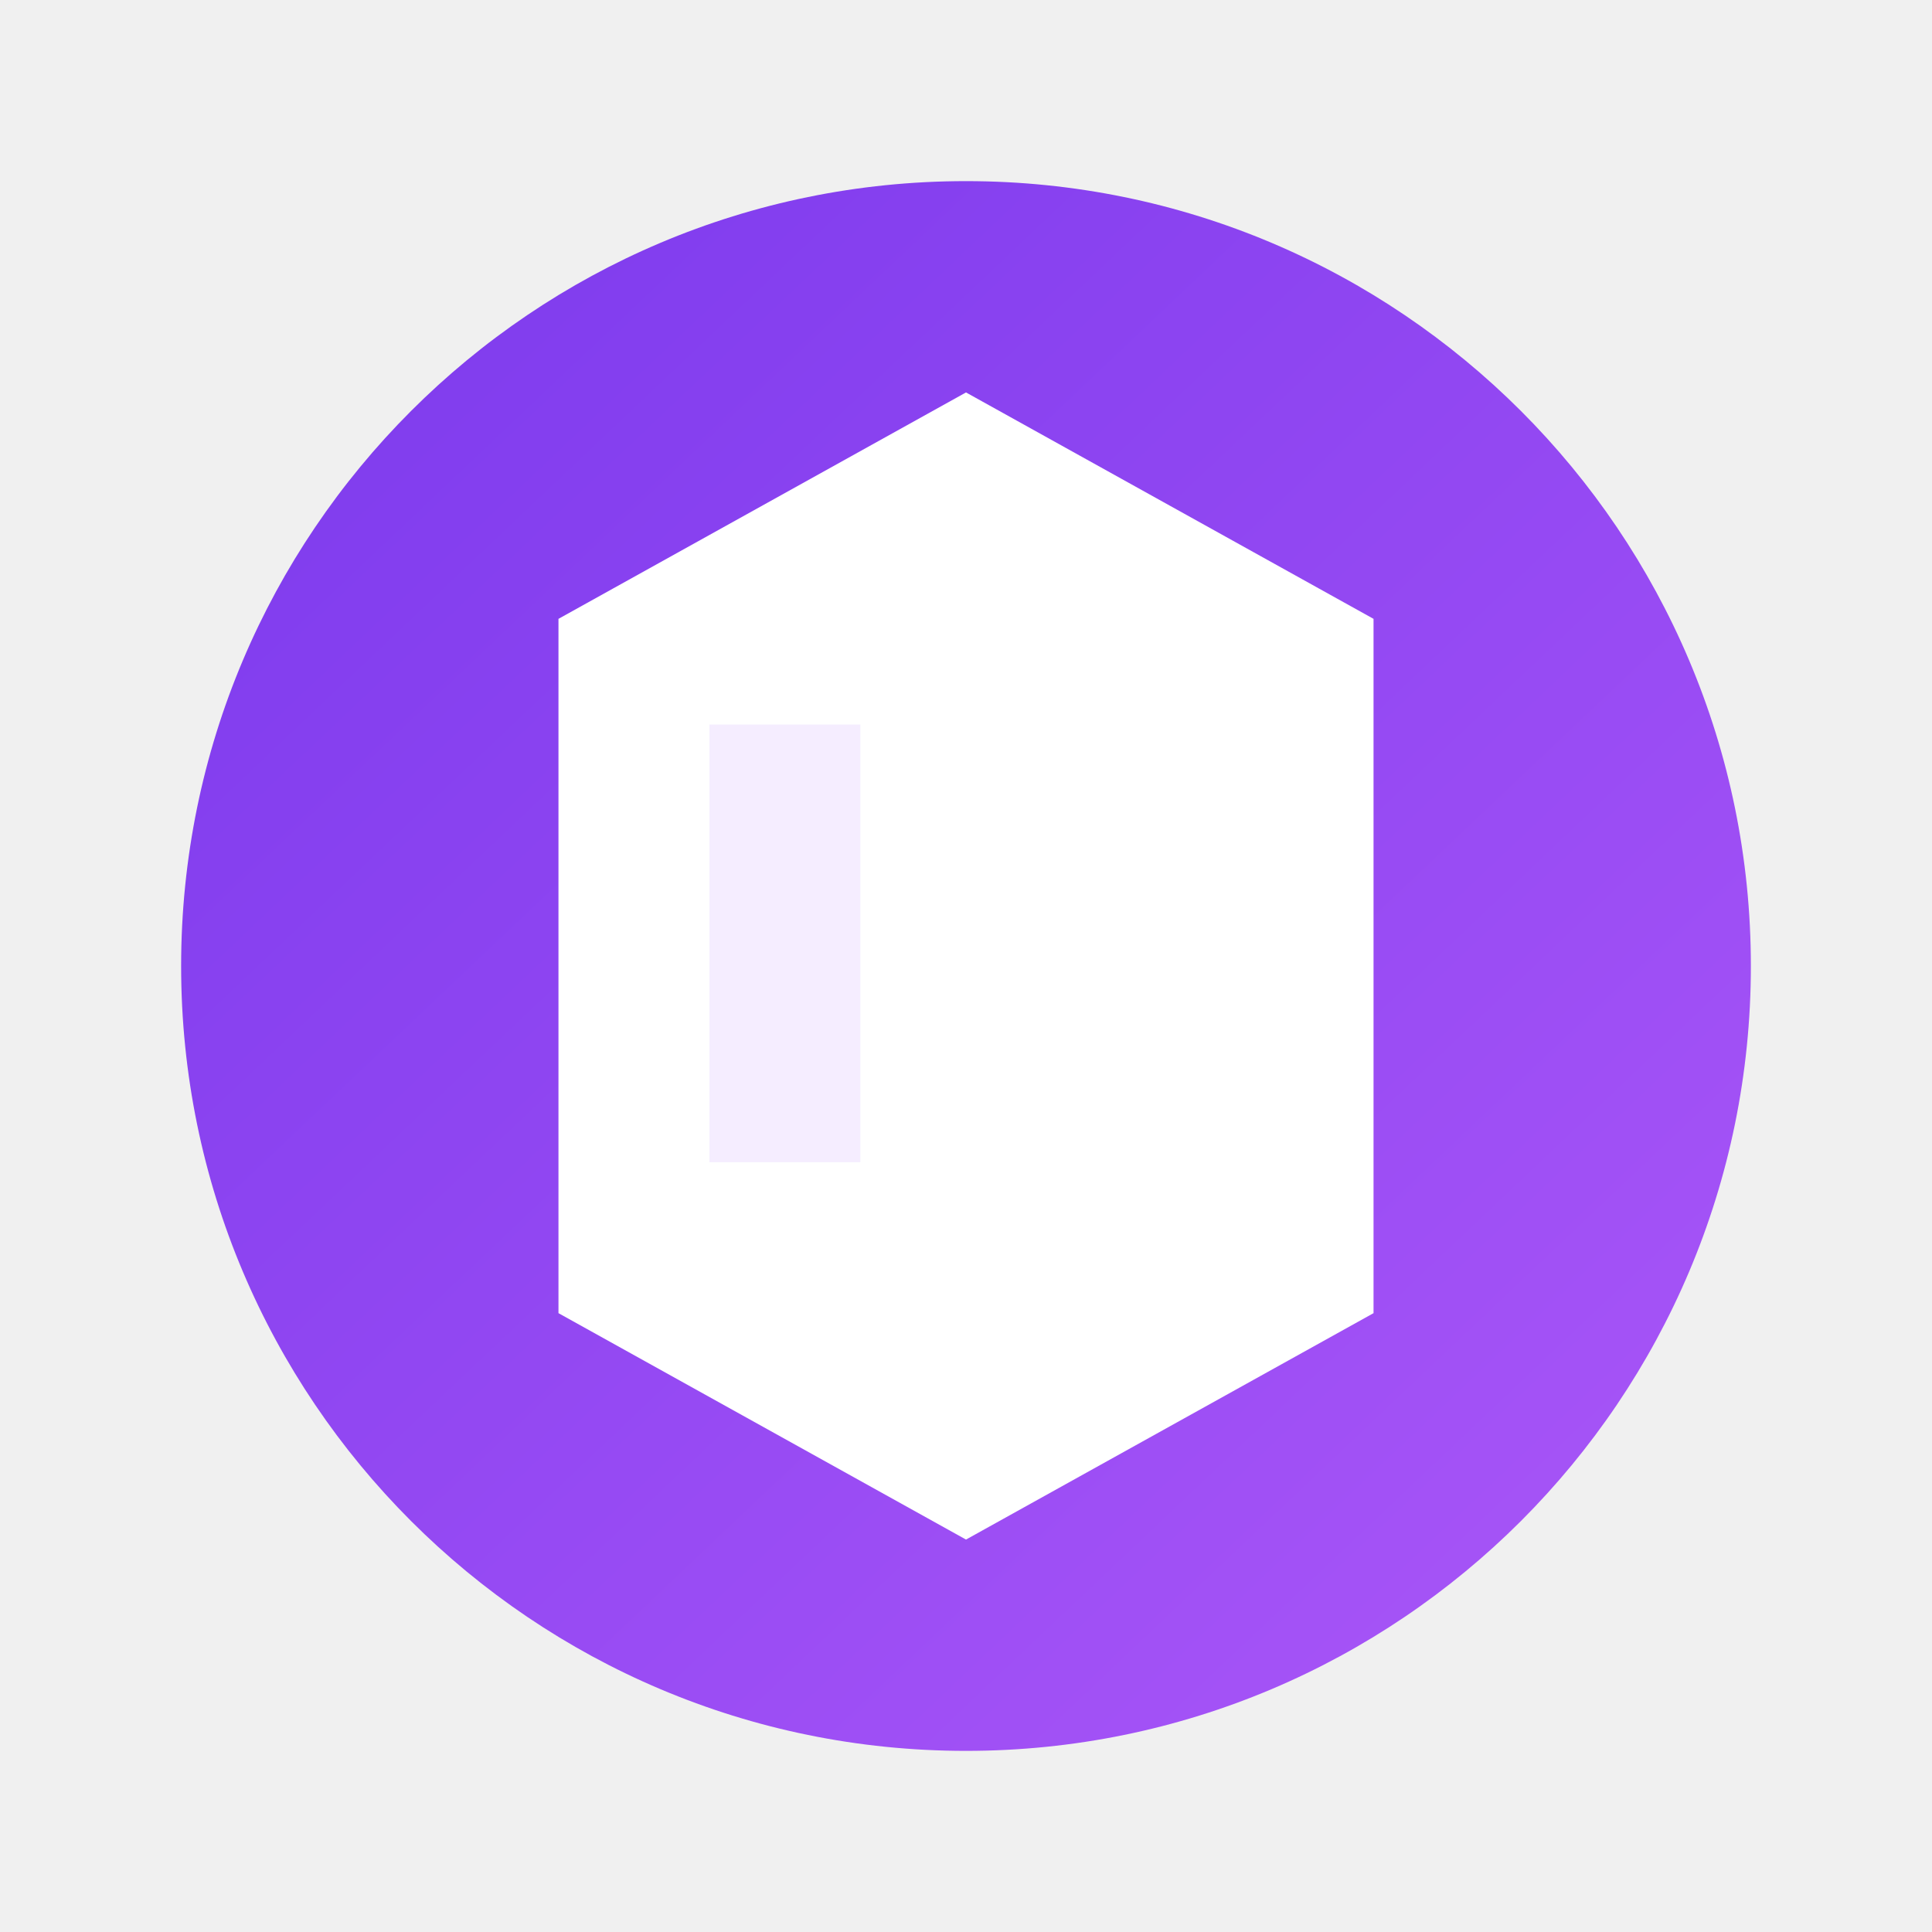
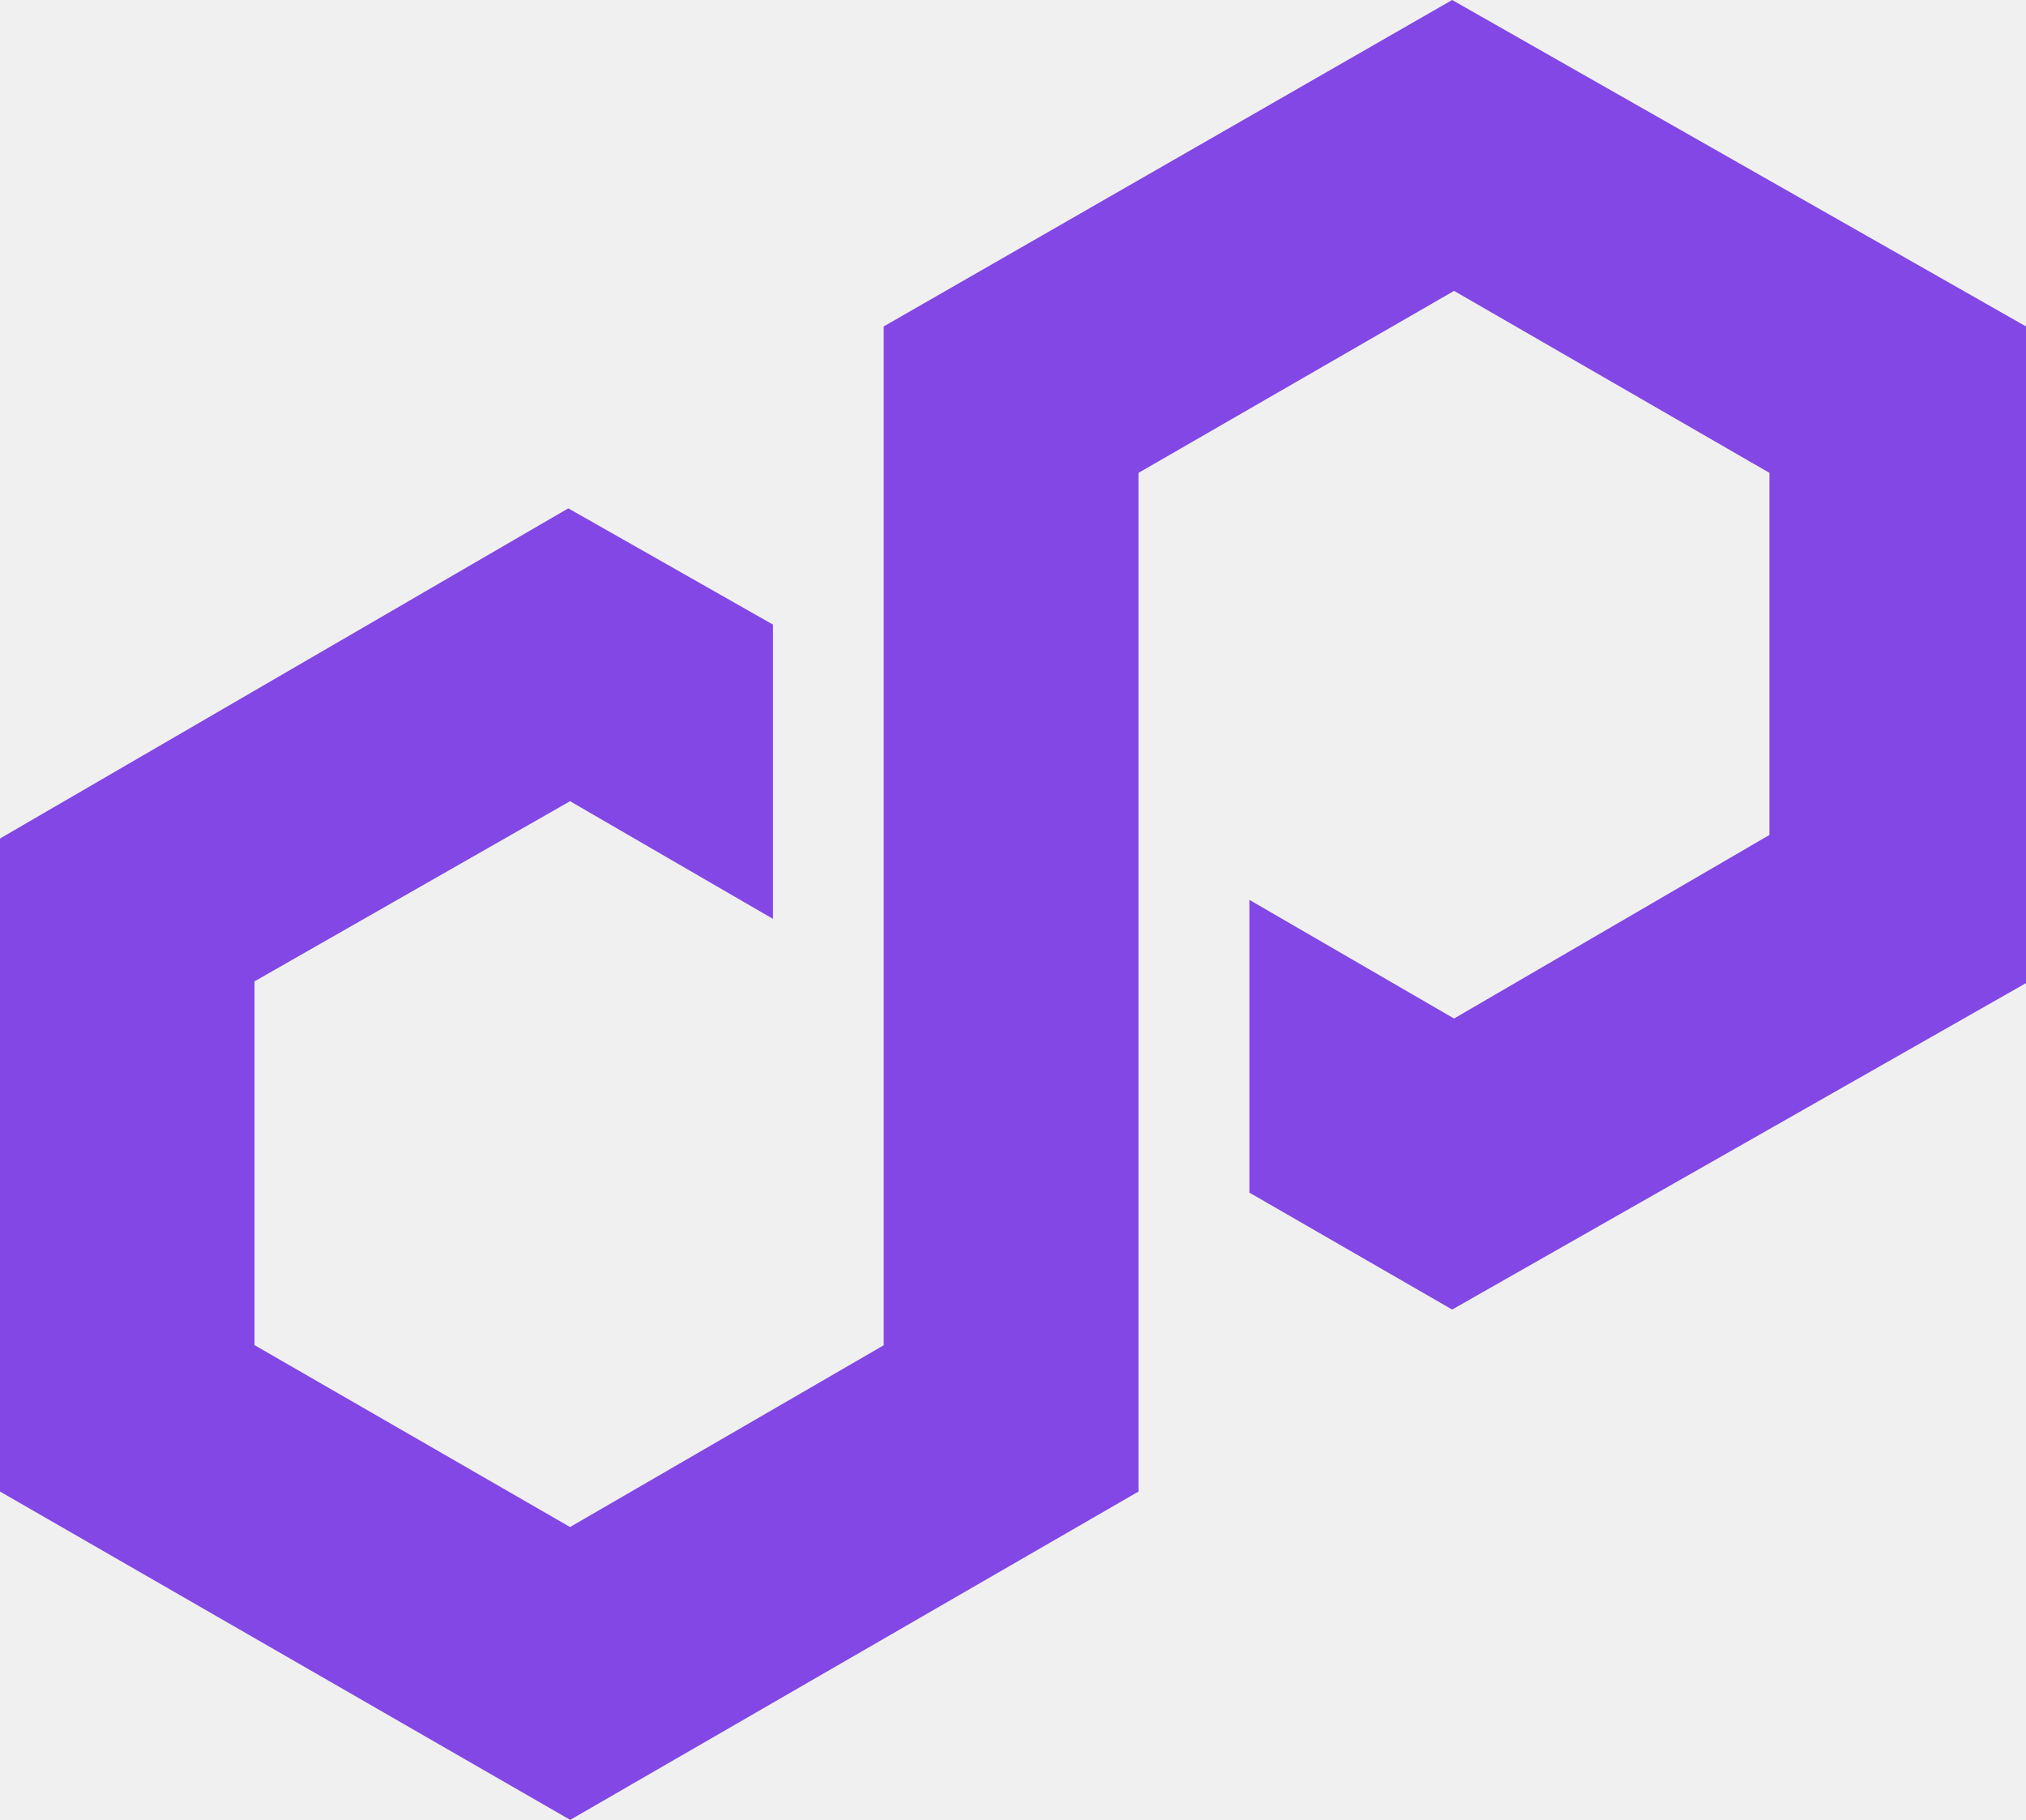
- <svg xmlns="http://www.w3.org/2000/svg" width="256" height="256" viewBox="0 0 256 256">
-   <defs>
-     <linearGradient id="poly-grad" x1="34" y1="28" x2="214" y2="218" gradientUnits="userSpaceOnUse">
-       <stop stop-color="#7C3AED" />
-       <stop offset="1" stop-color="#A855F7" />
-     </linearGradient>
-   </defs>
-   <circle cx="128" cy="128" r="104" fill="url(#poly-grad)" />
-   <path d="M128 52 182 82v92l-54 30-54-30V82l54-30Zm0 26 30 17v48l-30 17-30-17V95l30-17Zm-22 22h20v44h12v18h-32v-18h12v-26Z" fill="white" />
-   <path d="M94 96h20v58H94z" fill="#F2E9FF" opacity="0.8" />
+ <svg xmlns="http://www.w3.org/2000/svg" viewBox="0 0 26.716 24">
+   <path d="M19.149 0L11.653 4.305V17.741L7.517 20.138L3.356 17.739V12.942L7.517 10.566L10.193 12.118V8.237L7.494 6.704L0 11.058V19.67L7.519 24L15.013 19.67V6.236L19.174 3.836L23.333 6.236V11.011L19.174 13.432L16.475 11.867V15.728L19.149 17.27L26.716 12.965V4.305L19.149 0Z" fill="#8247E5" />
</svg>
